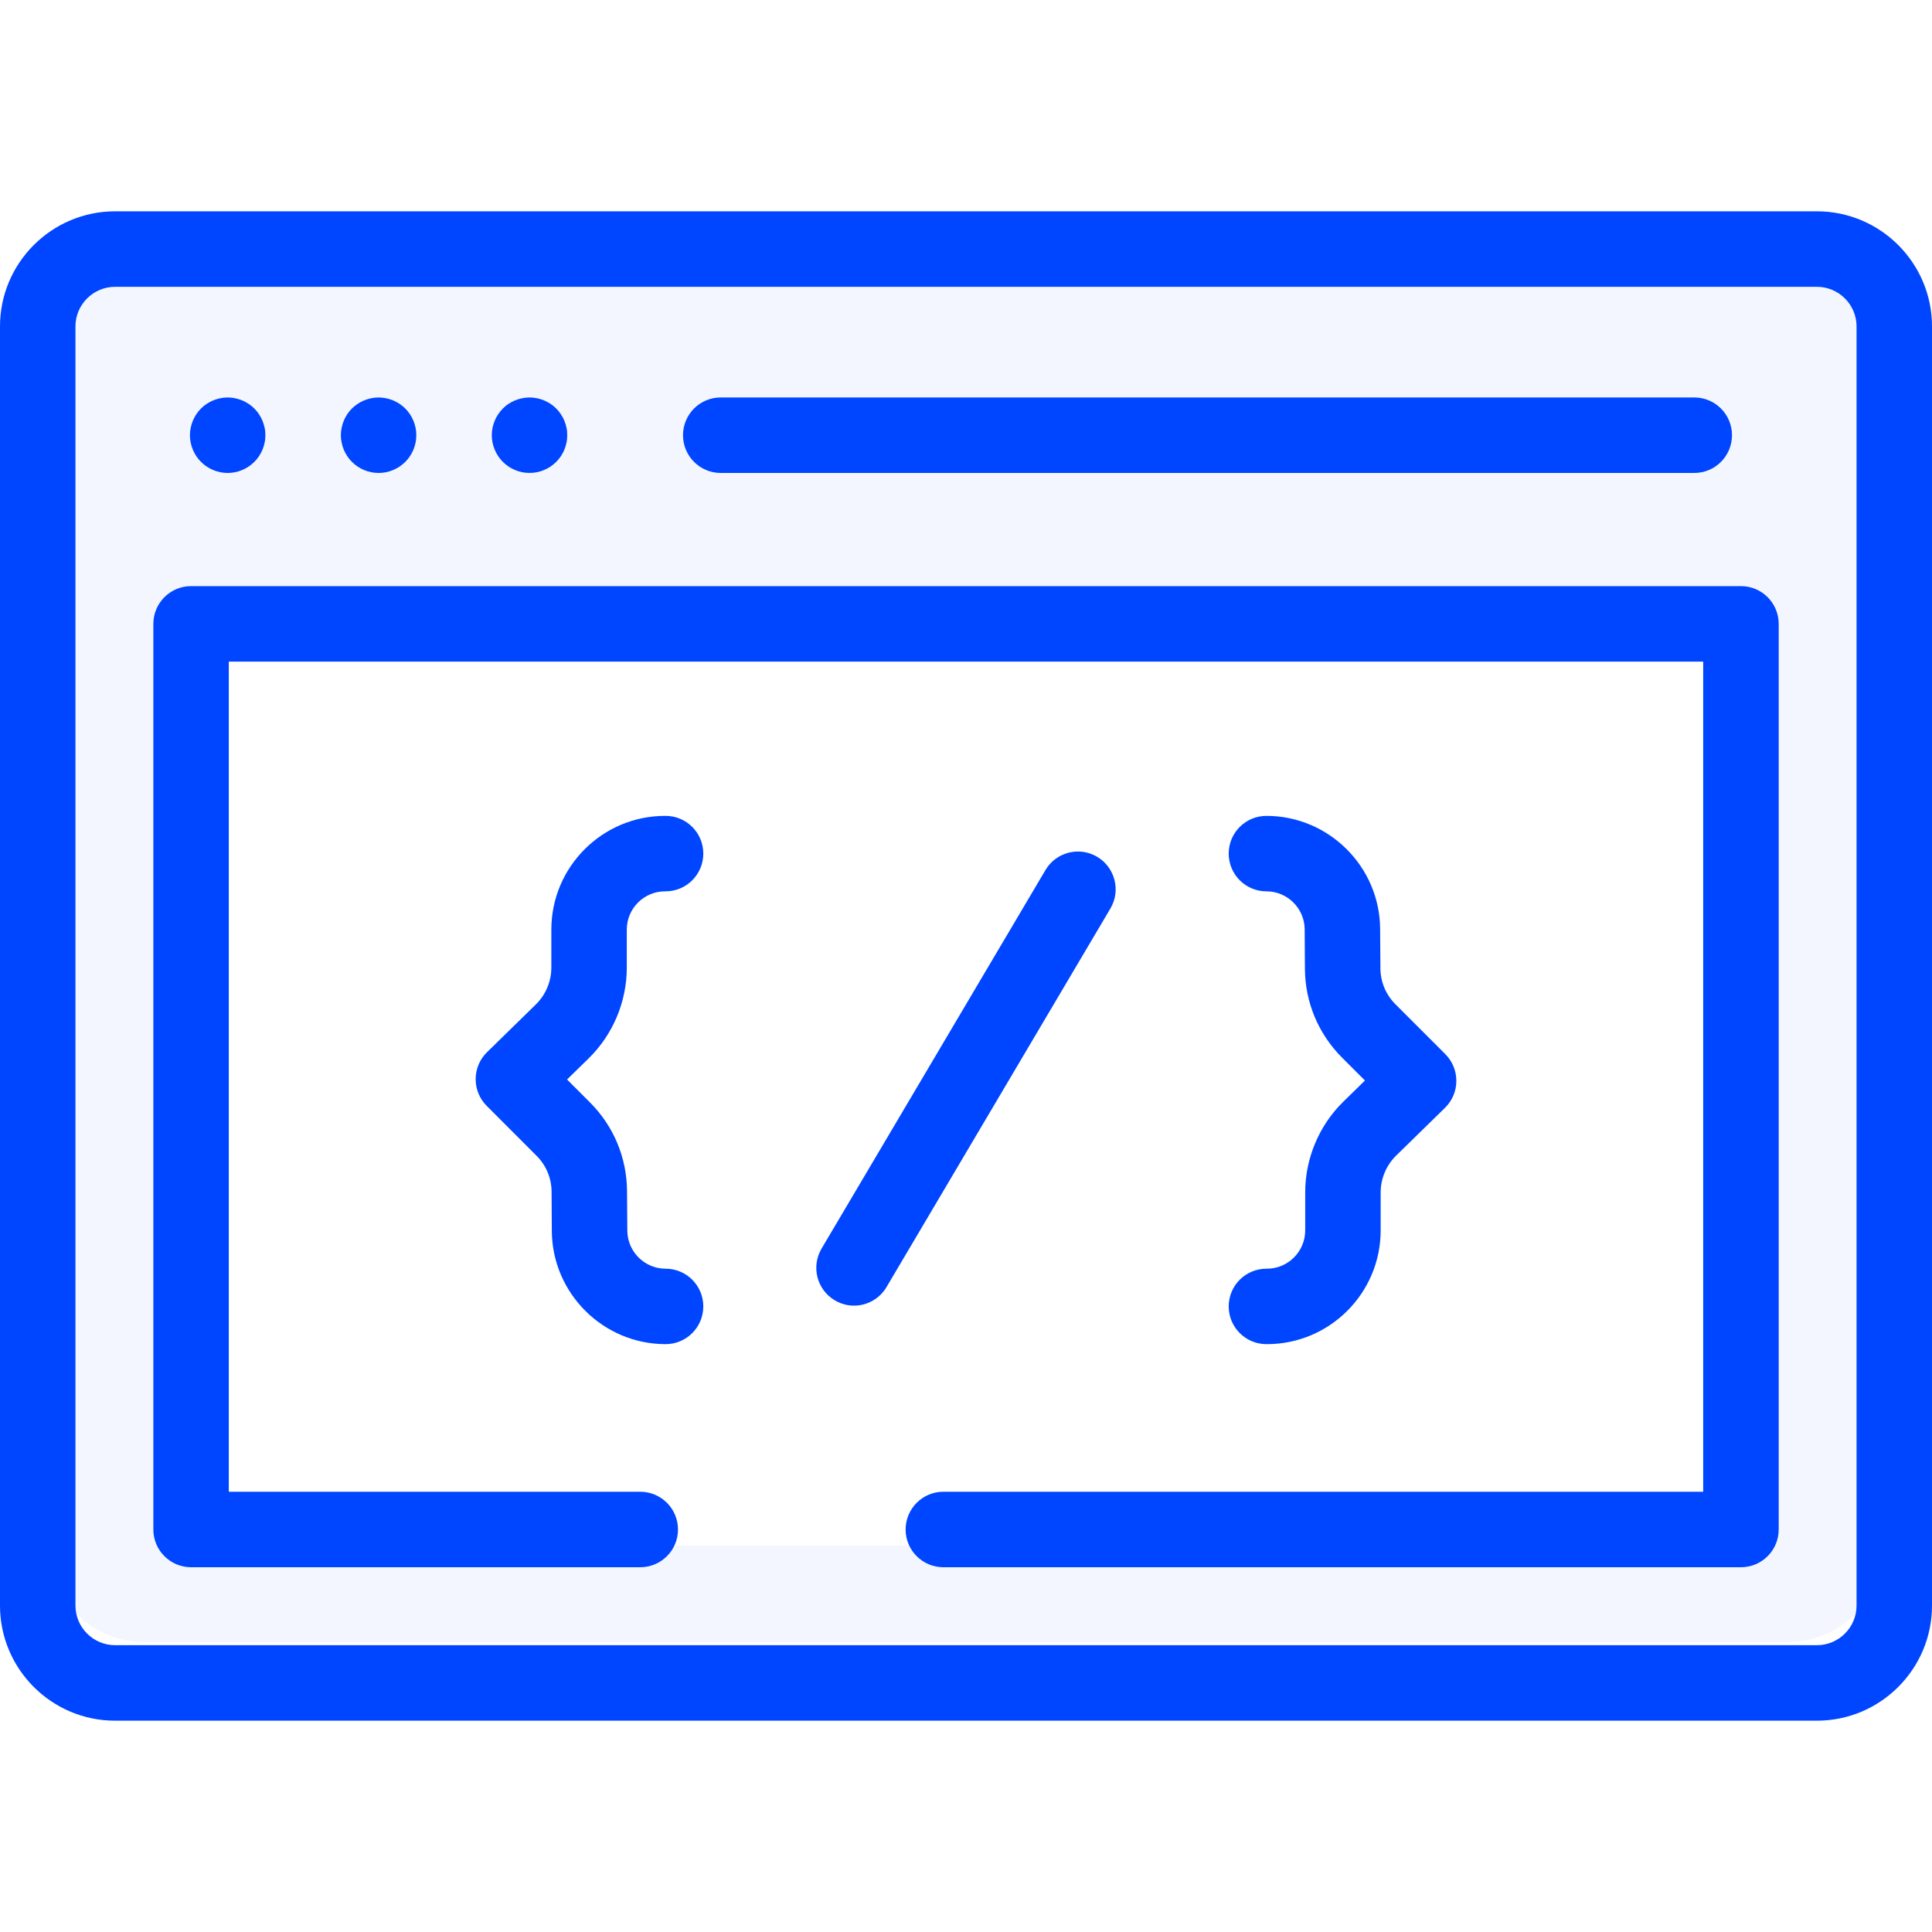
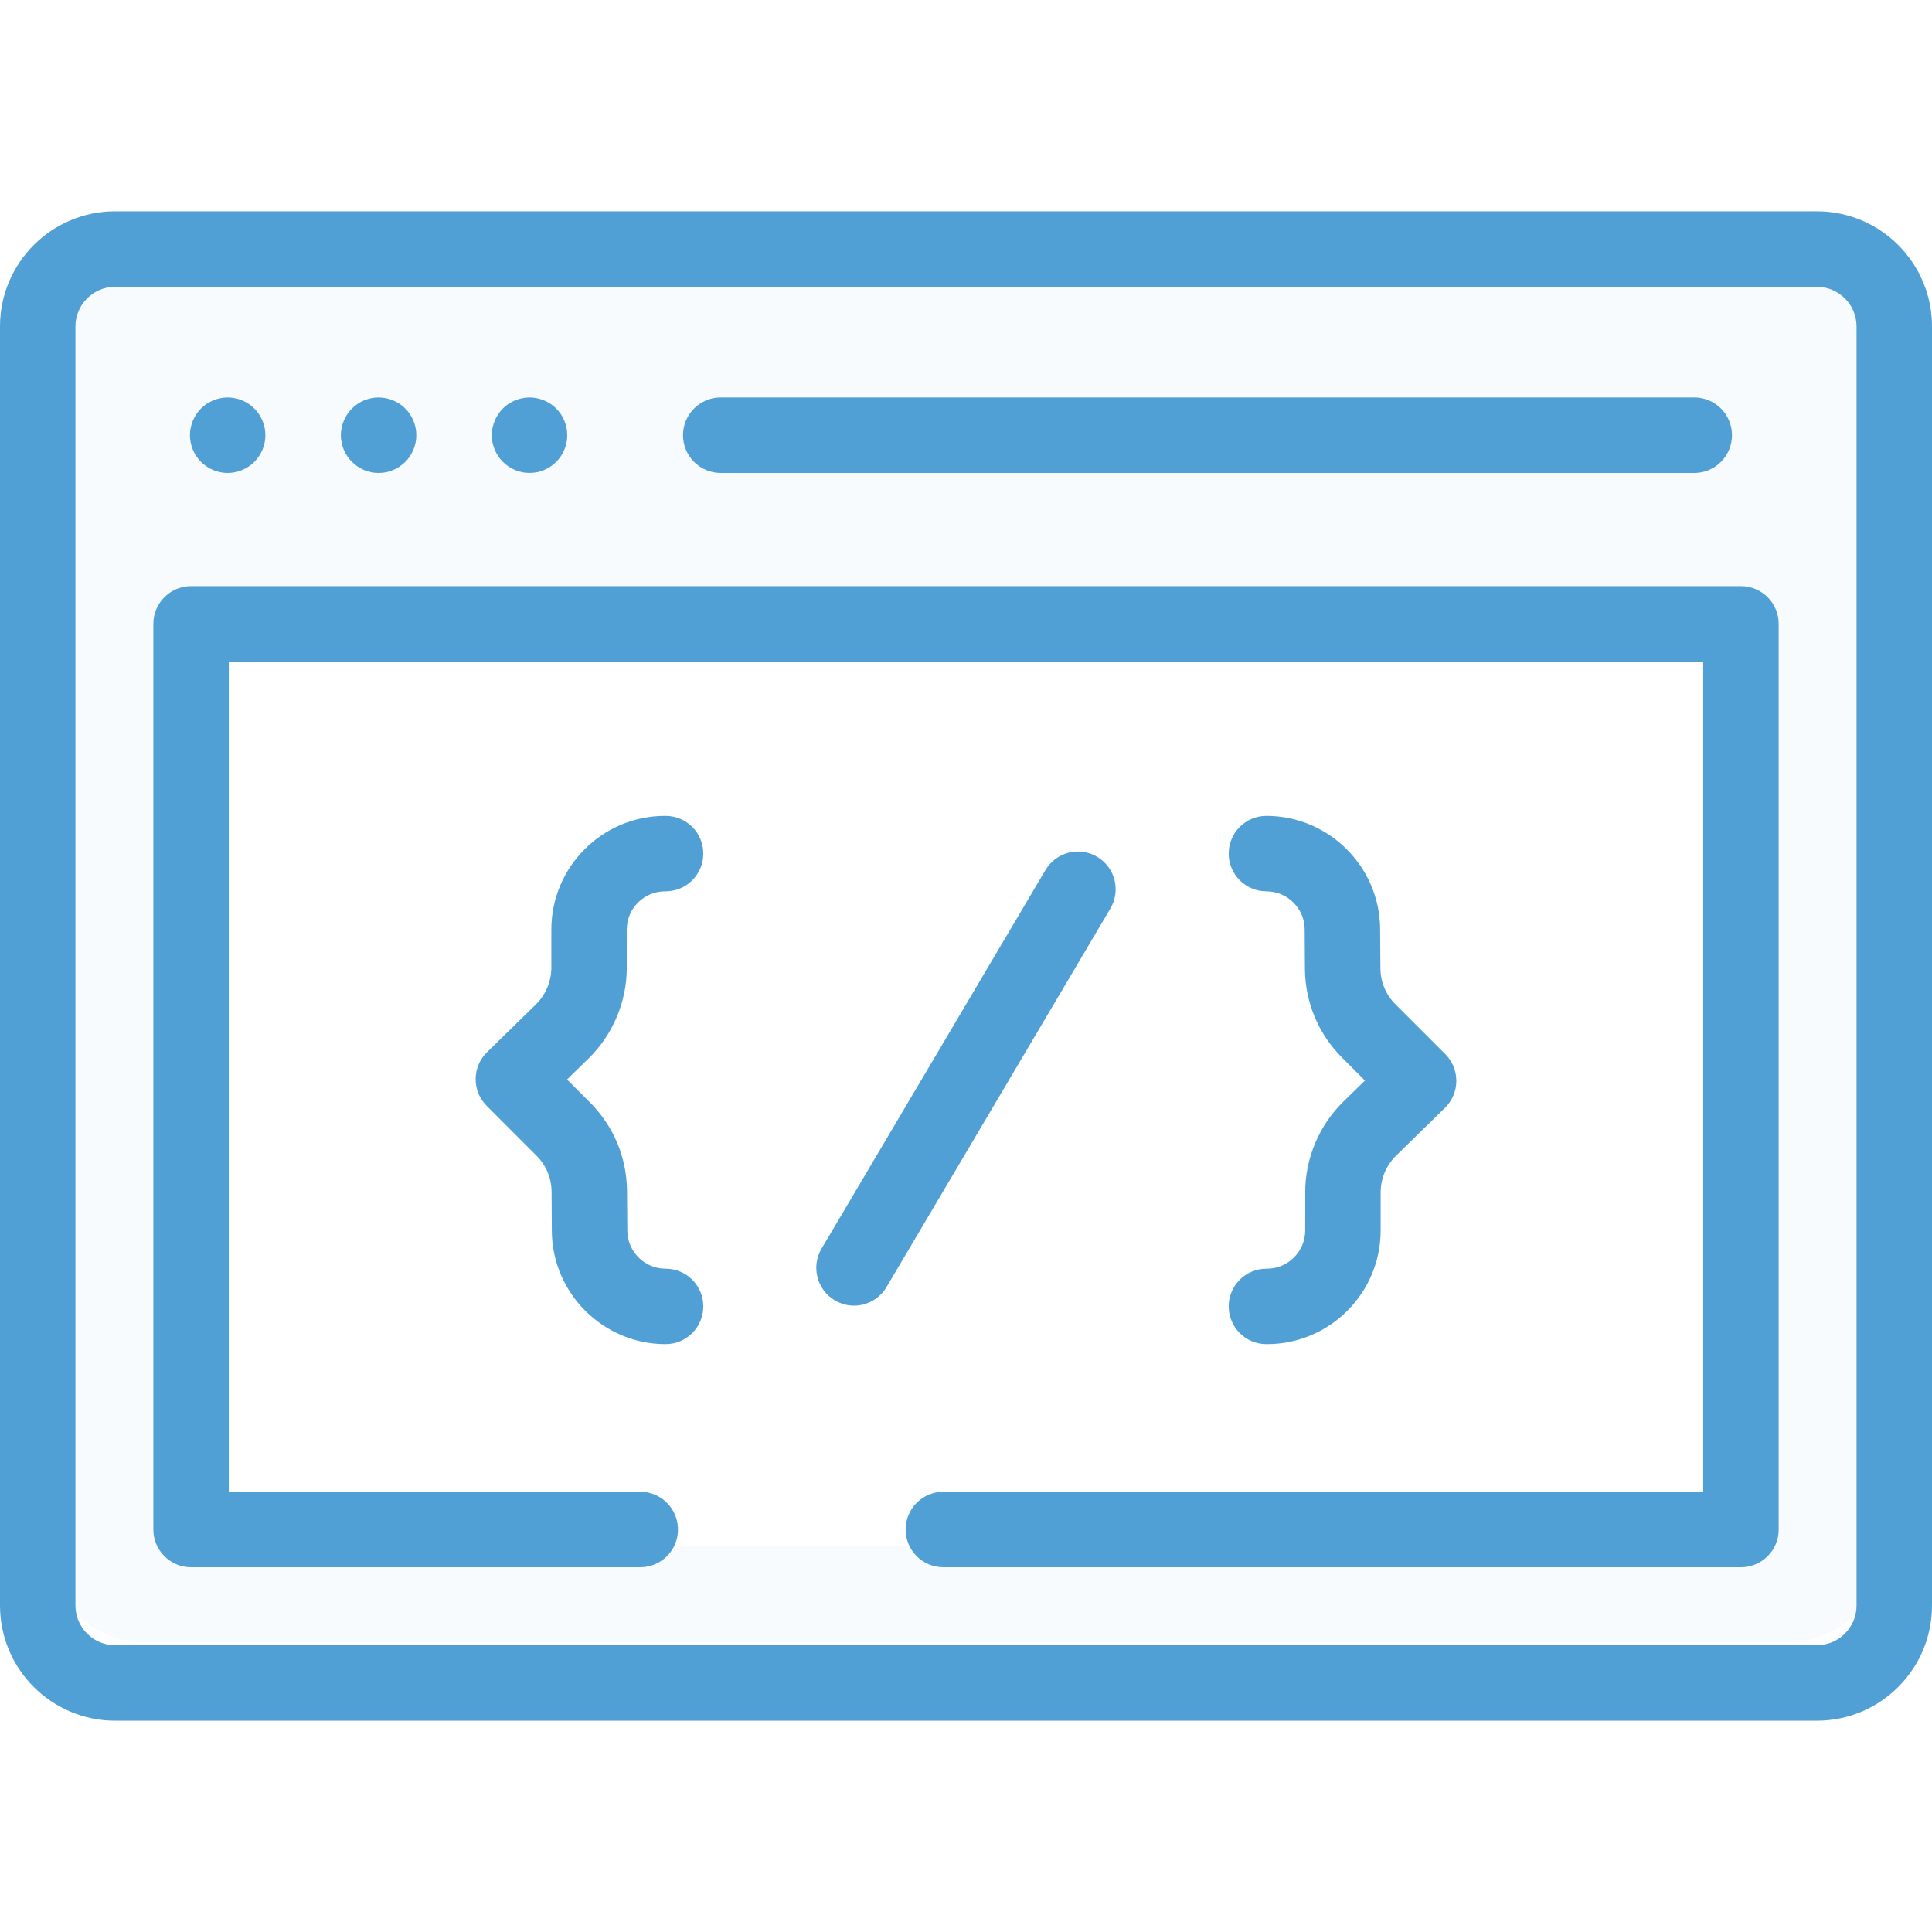
- <svg xmlns="http://www.w3.org/2000/svg" width="40" height="40" viewBox="0 0 40 40" fill="none">
-   <path opacity="0.05" fill-rule="evenodd" clip-rule="evenodd" d="M3 5C1.895 5 1 5.895 1 7V32C1 33.105 1.895 34 3 34H37C38.105 34 39 33.105 39 32V7C39 5.895 38.105 5 37 5H3ZM36 13H4V32H36V13Z" fill="#0045FF" />
-   <path d="M37.617 4.375H2.383C1.069 4.375 0 5.444 0 6.758V33.242C0 34.556 1.069 35.625 2.383 35.625H37.617C38.931 35.625 40 34.556 40 33.242V6.758C40 5.444 38.931 4.375 37.617 4.375ZM38.438 33.242C38.438 33.694 38.069 34.062 37.617 34.062H2.383C1.931 34.062 1.562 33.694 1.562 33.242V6.758C1.562 6.306 1.931 5.938 2.383 5.938H37.617C38.069 5.938 38.438 6.306 38.438 6.758V33.242Z" fill="#0045FF" />
-   <path d="M14.922 9.792H35.078C35.51 9.792 35.859 9.442 35.859 9.01C35.859 8.579 35.51 8.229 35.078 8.229H14.922C14.49 8.229 14.141 8.579 14.141 9.01C14.141 9.442 14.49 9.792 14.922 9.792Z" fill="#0045FF" />
-   <path d="M3.992 9.309C4.012 9.356 4.036 9.402 4.064 9.444C4.092 9.487 4.125 9.527 4.161 9.562C4.306 9.709 4.508 9.792 4.713 9.792C4.764 9.792 4.815 9.787 4.866 9.777C4.916 9.767 4.965 9.752 5.012 9.732C5.059 9.713 5.104 9.688 5.147 9.66C5.19 9.631 5.23 9.598 5.265 9.563C5.302 9.527 5.334 9.487 5.363 9.444C5.391 9.402 5.415 9.356 5.435 9.309C5.454 9.262 5.469 9.213 5.479 9.163C5.49 9.113 5.494 9.061 5.494 9.01C5.494 8.959 5.49 8.908 5.479 8.858C5.469 8.808 5.454 8.759 5.435 8.712C5.415 8.664 5.391 8.619 5.363 8.577C5.334 8.534 5.302 8.494 5.265 8.458C5.23 8.422 5.19 8.389 5.147 8.361C5.104 8.333 5.059 8.309 5.012 8.289C4.965 8.27 4.916 8.255 4.866 8.245C4.765 8.224 4.662 8.224 4.561 8.245C4.511 8.255 4.461 8.27 4.415 8.289C4.367 8.309 4.322 8.333 4.28 8.361C4.237 8.389 4.197 8.422 4.161 8.458C4.125 8.494 4.092 8.534 4.064 8.577C4.036 8.619 4.012 8.664 3.992 8.712C3.973 8.759 3.958 8.808 3.948 8.858C3.937 8.908 3.932 8.959 3.932 9.01C3.932 9.061 3.937 9.113 3.948 9.163C3.958 9.213 3.973 9.262 3.992 9.309Z" fill="#0045FF" />
-   <path d="M7.117 9.309C7.137 9.356 7.161 9.402 7.189 9.444C7.217 9.487 7.25 9.527 7.286 9.562C7.431 9.709 7.633 9.792 7.838 9.792C7.889 9.792 7.94 9.787 7.991 9.777C8.041 9.767 8.09 9.752 8.137 9.732C8.184 9.713 8.229 9.688 8.272 9.66C8.315 9.631 8.355 9.598 8.391 9.563C8.427 9.527 8.459 9.487 8.488 9.444C8.516 9.402 8.54 9.356 8.56 9.309C8.579 9.262 8.594 9.213 8.604 9.163C8.615 9.113 8.619 9.061 8.619 9.01C8.619 8.959 8.615 8.908 8.604 8.858C8.594 8.808 8.579 8.759 8.56 8.712C8.54 8.664 8.516 8.619 8.488 8.577C8.459 8.534 8.427 8.494 8.391 8.458C8.355 8.422 8.315 8.389 8.272 8.361C8.229 8.333 8.184 8.309 8.137 8.289C8.09 8.27 8.041 8.255 7.991 8.245C7.89 8.224 7.787 8.224 7.686 8.245C7.636 8.255 7.586 8.27 7.54 8.289C7.492 8.309 7.447 8.333 7.405 8.361C7.362 8.389 7.322 8.422 7.286 8.458C7.25 8.494 7.217 8.534 7.189 8.577C7.161 8.619 7.137 8.664 7.117 8.712C7.098 8.759 7.083 8.808 7.073 8.858C7.062 8.908 7.057 8.959 7.057 9.01C7.057 9.061 7.062 9.113 7.073 9.163C7.083 9.213 7.098 9.262 7.117 9.309Z" fill="#0045FF" />
-   <path d="M10.242 9.309C10.262 9.356 10.286 9.402 10.314 9.444C10.342 9.487 10.375 9.527 10.411 9.562C10.447 9.598 10.486 9.631 10.53 9.66C10.572 9.688 10.617 9.713 10.665 9.732C10.711 9.752 10.761 9.767 10.811 9.777C10.861 9.787 10.912 9.791 10.963 9.791C11.014 9.791 11.065 9.787 11.116 9.777C11.166 9.767 11.215 9.752 11.262 9.732C11.309 9.713 11.354 9.688 11.398 9.66C11.44 9.631 11.48 9.598 11.516 9.562C11.552 9.527 11.584 9.487 11.613 9.444C11.641 9.402 11.665 9.356 11.685 9.309C11.704 9.262 11.719 9.213 11.729 9.163C11.74 9.113 11.744 9.061 11.744 9.01C11.744 8.959 11.74 8.908 11.729 8.858C11.719 8.808 11.704 8.759 11.685 8.712C11.665 8.664 11.641 8.619 11.613 8.577C11.584 8.534 11.552 8.494 11.516 8.458C11.48 8.422 11.44 8.389 11.398 8.361C11.354 8.333 11.309 8.309 11.262 8.289C11.215 8.27 11.166 8.255 11.116 8.245C11.015 8.224 10.912 8.224 10.811 8.245C10.761 8.255 10.711 8.27 10.665 8.289C10.617 8.309 10.572 8.333 10.53 8.361C10.486 8.389 10.447 8.422 10.411 8.458C10.375 8.494 10.342 8.534 10.314 8.577C10.286 8.619 10.262 8.664 10.242 8.712C10.223 8.759 10.208 8.808 10.197 8.858C10.187 8.908 10.182 8.959 10.182 9.01C10.182 9.061 10.187 9.113 10.197 9.163C10.208 9.213 10.223 9.262 10.242 9.309Z" fill="#0045FF" />
-   <path d="M22.715 17.739C22.344 17.519 21.864 17.642 21.645 18.014L17.009 25.852C16.79 26.224 16.913 26.703 17.284 26.922C17.409 26.996 17.546 27.032 17.681 27.032C17.948 27.032 18.208 26.894 18.354 26.648L22.99 18.809C23.209 18.438 23.086 17.959 22.715 17.739V17.739Z" fill="#0045FF" />
-   <path d="M12.977 20.035V19.246C12.977 18.809 13.332 18.454 13.769 18.454H13.78C14.212 18.454 14.561 18.104 14.561 17.673C14.561 17.241 14.212 16.892 13.78 16.892H13.769C12.471 16.892 11.415 17.948 11.415 19.246V20.035C11.415 20.319 11.298 20.596 11.095 20.795L10.083 21.785C9.933 21.931 9.849 22.131 9.848 22.34C9.847 22.548 9.929 22.749 10.077 22.896L11.108 23.928C11.307 24.126 11.418 24.391 11.42 24.672L11.425 25.491C11.435 26.78 12.491 27.829 13.78 27.829C14.212 27.829 14.561 27.479 14.561 27.048C14.561 26.616 14.212 26.267 13.78 26.267C13.346 26.267 12.991 25.914 12.988 25.48L12.982 24.661C12.977 23.966 12.704 23.313 12.213 22.823L11.74 22.35L12.188 21.912C12.69 21.421 12.977 20.737 12.977 20.035V20.035Z" fill="#0045FF" />
-   <path d="M27.023 24.686V25.474C27.023 25.911 26.667 26.267 26.231 26.267H26.22C25.788 26.267 25.439 26.616 25.439 27.048C25.439 27.479 25.788 27.829 26.22 27.829H26.231C27.529 27.829 28.585 26.773 28.585 25.474V24.686C28.585 24.402 28.702 24.125 28.905 23.926L29.917 22.936C30.067 22.79 30.151 22.59 30.152 22.381C30.153 22.172 30.071 21.972 29.923 21.824L28.892 20.793C28.693 20.595 28.582 20.33 28.58 20.049L28.574 19.23C28.565 17.941 27.509 16.892 26.22 16.892C25.788 16.892 25.439 17.241 25.439 17.673C25.439 18.104 25.788 18.454 26.22 18.454C26.653 18.454 27.009 18.807 27.012 19.241L27.017 20.059C27.022 20.754 27.296 21.407 27.787 21.898L28.26 22.371L27.812 22.809C27.31 23.3 27.023 23.984 27.023 24.686V24.686Z" fill="#0045FF" />
-   <path d="M36.045 12.135H3.956C3.525 12.135 3.175 12.485 3.175 12.917V31.667C3.175 32.098 3.525 32.448 3.956 32.448H13.256C13.687 32.448 14.037 32.098 14.037 31.667C14.037 31.235 13.687 30.885 13.256 30.885H4.737V13.698H35.263V30.885H19.532C19.1 30.885 18.75 31.235 18.75 31.667C18.75 32.098 19.1 32.448 19.532 32.448H36.045C36.476 32.448 36.826 32.098 36.826 31.667V12.917C36.826 12.485 36.476 12.135 36.045 12.135V12.135Z" fill="#0045FF" />
+ <svg xmlns="http://www.w3.org/2000/svg" width="40" height="40" viewBox="0 0 40 40" fill="none" version="1.1" id="svg22">
+   <defs id="defs26" />
+   <path opacity="0.05" fill-rule="evenodd" clip-rule="evenodd" d="M3 5C1.895 5 1 5.895 1 7V32C1 33.105 1.895 34 3 34H37C38.105 34 39 33.105 39 32V7C39 5.895 38.105 5 37 5H3ZM36 13H4V32H36V13Z" fill="#0045FF" id="path2" style="fill:#51a0d5;fill-opacity:1" />
+   <path d="M37.617 4.375H2.383C1.069 4.375 0 5.444 0 6.758V33.242C0 34.556 1.069 35.625 2.383 35.625H37.617C38.931 35.625 40 34.556 40 33.242V6.758C40 5.444 38.931 4.375 37.617 4.375ZM38.438 33.242C38.438 33.694 38.069 34.062 37.617 34.062H2.383C1.931 34.062 1.562 33.694 1.562 33.242V6.758C1.562 6.306 1.931 5.938 2.383 5.938H37.617C38.069 5.938 38.438 6.306 38.438 6.758V33.242Z" fill="#0045FF" id="path4" style="fill:#51a0d5;fill-opacity:1" />
+   <path d="M14.922 9.792H35.078C35.51 9.792 35.859 9.442 35.859 9.01C35.859 8.579 35.51 8.229 35.078 8.229H14.922C14.49 8.229 14.141 8.579 14.141 9.01C14.141 9.442 14.49 9.792 14.922 9.792Z" fill="#0045FF" id="path6" style="fill:#51a0d5;fill-opacity:1" />
+   <path d="M3.992 9.309C4.012 9.356 4.036 9.402 4.064 9.444C4.092 9.487 4.125 9.527 4.161 9.562C4.306 9.709 4.508 9.792 4.713 9.792C4.764 9.792 4.815 9.787 4.866 9.777C4.916 9.767 4.965 9.752 5.012 9.732C5.059 9.713 5.104 9.688 5.147 9.66C5.19 9.631 5.23 9.598 5.265 9.563C5.302 9.527 5.334 9.487 5.363 9.444C5.391 9.402 5.415 9.356 5.435 9.309C5.454 9.262 5.469 9.213 5.479 9.163C5.49 9.113 5.494 9.061 5.494 9.01C5.494 8.959 5.49 8.908 5.479 8.858C5.469 8.808 5.454 8.759 5.435 8.712C5.415 8.664 5.391 8.619 5.363 8.577C5.334 8.534 5.302 8.494 5.265 8.458C5.23 8.422 5.19 8.389 5.147 8.361C5.104 8.333 5.059 8.309 5.012 8.289C4.965 8.27 4.916 8.255 4.866 8.245C4.765 8.224 4.662 8.224 4.561 8.245C4.511 8.255 4.461 8.27 4.415 8.289C4.367 8.309 4.322 8.333 4.28 8.361C4.237 8.389 4.197 8.422 4.161 8.458C4.125 8.494 4.092 8.534 4.064 8.577C4.036 8.619 4.012 8.664 3.992 8.712C3.973 8.759 3.958 8.808 3.948 8.858C3.937 8.908 3.932 8.959 3.932 9.01C3.932 9.061 3.937 9.113 3.948 9.163C3.958 9.213 3.973 9.262 3.992 9.309Z" fill="#0045FF" id="path8" style="fill:#51a0d5;fill-opacity:1" />
+   <path d="M7.117 9.309C7.137 9.356 7.161 9.402 7.189 9.444C7.217 9.487 7.25 9.527 7.286 9.562C7.431 9.709 7.633 9.792 7.838 9.792C7.889 9.792 7.94 9.787 7.991 9.777C8.041 9.767 8.09 9.752 8.137 9.732C8.184 9.713 8.229 9.688 8.272 9.66C8.315 9.631 8.355 9.598 8.391 9.563C8.427 9.527 8.459 9.487 8.488 9.444C8.516 9.402 8.54 9.356 8.56 9.309C8.579 9.262 8.594 9.213 8.604 9.163C8.615 9.113 8.619 9.061 8.619 9.01C8.619 8.959 8.615 8.908 8.604 8.858C8.594 8.808 8.579 8.759 8.56 8.712C8.54 8.664 8.516 8.619 8.488 8.577C8.459 8.534 8.427 8.494 8.391 8.458C8.355 8.422 8.315 8.389 8.272 8.361C8.229 8.333 8.184 8.309 8.137 8.289C8.09 8.27 8.041 8.255 7.991 8.245C7.89 8.224 7.787 8.224 7.686 8.245C7.636 8.255 7.586 8.27 7.54 8.289C7.492 8.309 7.447 8.333 7.405 8.361C7.362 8.389 7.322 8.422 7.286 8.458C7.25 8.494 7.217 8.534 7.189 8.577C7.161 8.619 7.137 8.664 7.117 8.712C7.098 8.759 7.083 8.808 7.073 8.858C7.062 8.908 7.057 8.959 7.057 9.01C7.057 9.061 7.062 9.113 7.073 9.163C7.083 9.213 7.098 9.262 7.117 9.309Z" fill="#0045FF" id="path10" style="fill:#51a0d5;fill-opacity:1" />
+   <path d="M10.242 9.309C10.262 9.356 10.286 9.402 10.314 9.444C10.342 9.487 10.375 9.527 10.411 9.562C10.447 9.598 10.486 9.631 10.53 9.66C10.572 9.688 10.617 9.713 10.665 9.732C10.711 9.752 10.761 9.767 10.811 9.777C10.861 9.787 10.912 9.791 10.963 9.791C11.014 9.791 11.065 9.787 11.116 9.777C11.166 9.767 11.215 9.752 11.262 9.732C11.309 9.713 11.354 9.688 11.398 9.66C11.44 9.631 11.48 9.598 11.516 9.562C11.552 9.527 11.584 9.487 11.613 9.444C11.641 9.402 11.665 9.356 11.685 9.309C11.704 9.262 11.719 9.213 11.729 9.163C11.74 9.113 11.744 9.061 11.744 9.01C11.744 8.959 11.74 8.908 11.729 8.858C11.719 8.808 11.704 8.759 11.685 8.712C11.665 8.664 11.641 8.619 11.613 8.577C11.584 8.534 11.552 8.494 11.516 8.458C11.48 8.422 11.44 8.389 11.398 8.361C11.354 8.333 11.309 8.309 11.262 8.289C11.215 8.27 11.166 8.255 11.116 8.245C11.015 8.224 10.912 8.224 10.811 8.245C10.761 8.255 10.711 8.27 10.665 8.289C10.617 8.309 10.572 8.333 10.53 8.361C10.486 8.389 10.447 8.422 10.411 8.458C10.375 8.494 10.342 8.534 10.314 8.577C10.286 8.619 10.262 8.664 10.242 8.712C10.223 8.759 10.208 8.808 10.197 8.858C10.187 8.908 10.182 8.959 10.182 9.01C10.182 9.061 10.187 9.113 10.197 9.163C10.208 9.213 10.223 9.262 10.242 9.309Z" fill="#0045FF" id="path12" style="fill:#51a0d5;fill-opacity:1" />
+   <path d="M22.715 17.739C22.344 17.519 21.864 17.642 21.645 18.014L17.009 25.852C16.79 26.224 16.913 26.703 17.284 26.922C17.409 26.996 17.546 27.032 17.681 27.032C17.948 27.032 18.208 26.894 18.354 26.648L22.99 18.809C23.209 18.438 23.086 17.959 22.715 17.739V17.739Z" fill="#0045FF" id="path14" style="fill:#51a0d5;fill-opacity:1" />
+   <path d="M12.977 20.035V19.246C12.977 18.809 13.332 18.454 13.769 18.454H13.78C14.212 18.454 14.561 18.104 14.561 17.673C14.561 17.241 14.212 16.892 13.78 16.892H13.769C12.471 16.892 11.415 17.948 11.415 19.246V20.035C11.415 20.319 11.298 20.596 11.095 20.795L10.083 21.785C9.933 21.931 9.849 22.131 9.848 22.34C9.847 22.548 9.929 22.749 10.077 22.896L11.108 23.928C11.307 24.126 11.418 24.391 11.42 24.672L11.425 25.491C11.435 26.78 12.491 27.829 13.78 27.829C14.212 27.829 14.561 27.479 14.561 27.048C14.561 26.616 14.212 26.267 13.78 26.267C13.346 26.267 12.991 25.914 12.988 25.48L12.982 24.661C12.977 23.966 12.704 23.313 12.213 22.823L11.74 22.35L12.188 21.912C12.69 21.421 12.977 20.737 12.977 20.035V20.035Z" fill="#0045FF" id="path16" style="fill:#51a0d5;fill-opacity:1" />
+   <path d="M27.023 24.686V25.474C27.023 25.911 26.667 26.267 26.231 26.267H26.22C25.788 26.267 25.439 26.616 25.439 27.048C25.439 27.479 25.788 27.829 26.22 27.829H26.231C27.529 27.829 28.585 26.773 28.585 25.474V24.686C28.585 24.402 28.702 24.125 28.905 23.926L29.917 22.936C30.067 22.79 30.151 22.59 30.152 22.381C30.153 22.172 30.071 21.972 29.923 21.824L28.892 20.793C28.693 20.595 28.582 20.33 28.58 20.049L28.574 19.23C28.565 17.941 27.509 16.892 26.22 16.892C25.788 16.892 25.439 17.241 25.439 17.673C25.439 18.104 25.788 18.454 26.22 18.454C26.653 18.454 27.009 18.807 27.012 19.241L27.017 20.059C27.022 20.754 27.296 21.407 27.787 21.898L28.26 22.371L27.812 22.809C27.31 23.3 27.023 23.984 27.023 24.686V24.686Z" fill="#0045FF" id="path18" style="fill:#51a0d5;fill-opacity:1" />
+   <path d="M36.045 12.135H3.956C3.525 12.135 3.175 12.485 3.175 12.917V31.667C3.175 32.098 3.525 32.448 3.956 32.448H13.256C13.687 32.448 14.037 32.098 14.037 31.667C14.037 31.235 13.687 30.885 13.256 30.885H4.737V13.698H35.263V30.885H19.532C19.1 30.885 18.75 31.235 18.75 31.667C18.75 32.098 19.1 32.448 19.532 32.448H36.045C36.476 32.448 36.826 32.098 36.826 31.667V12.917C36.826 12.485 36.476 12.135 36.045 12.135V12.135Z" fill="#0045FF" id="path20" style="fill:#51a0d5;fill-opacity:1" />
</svg>
